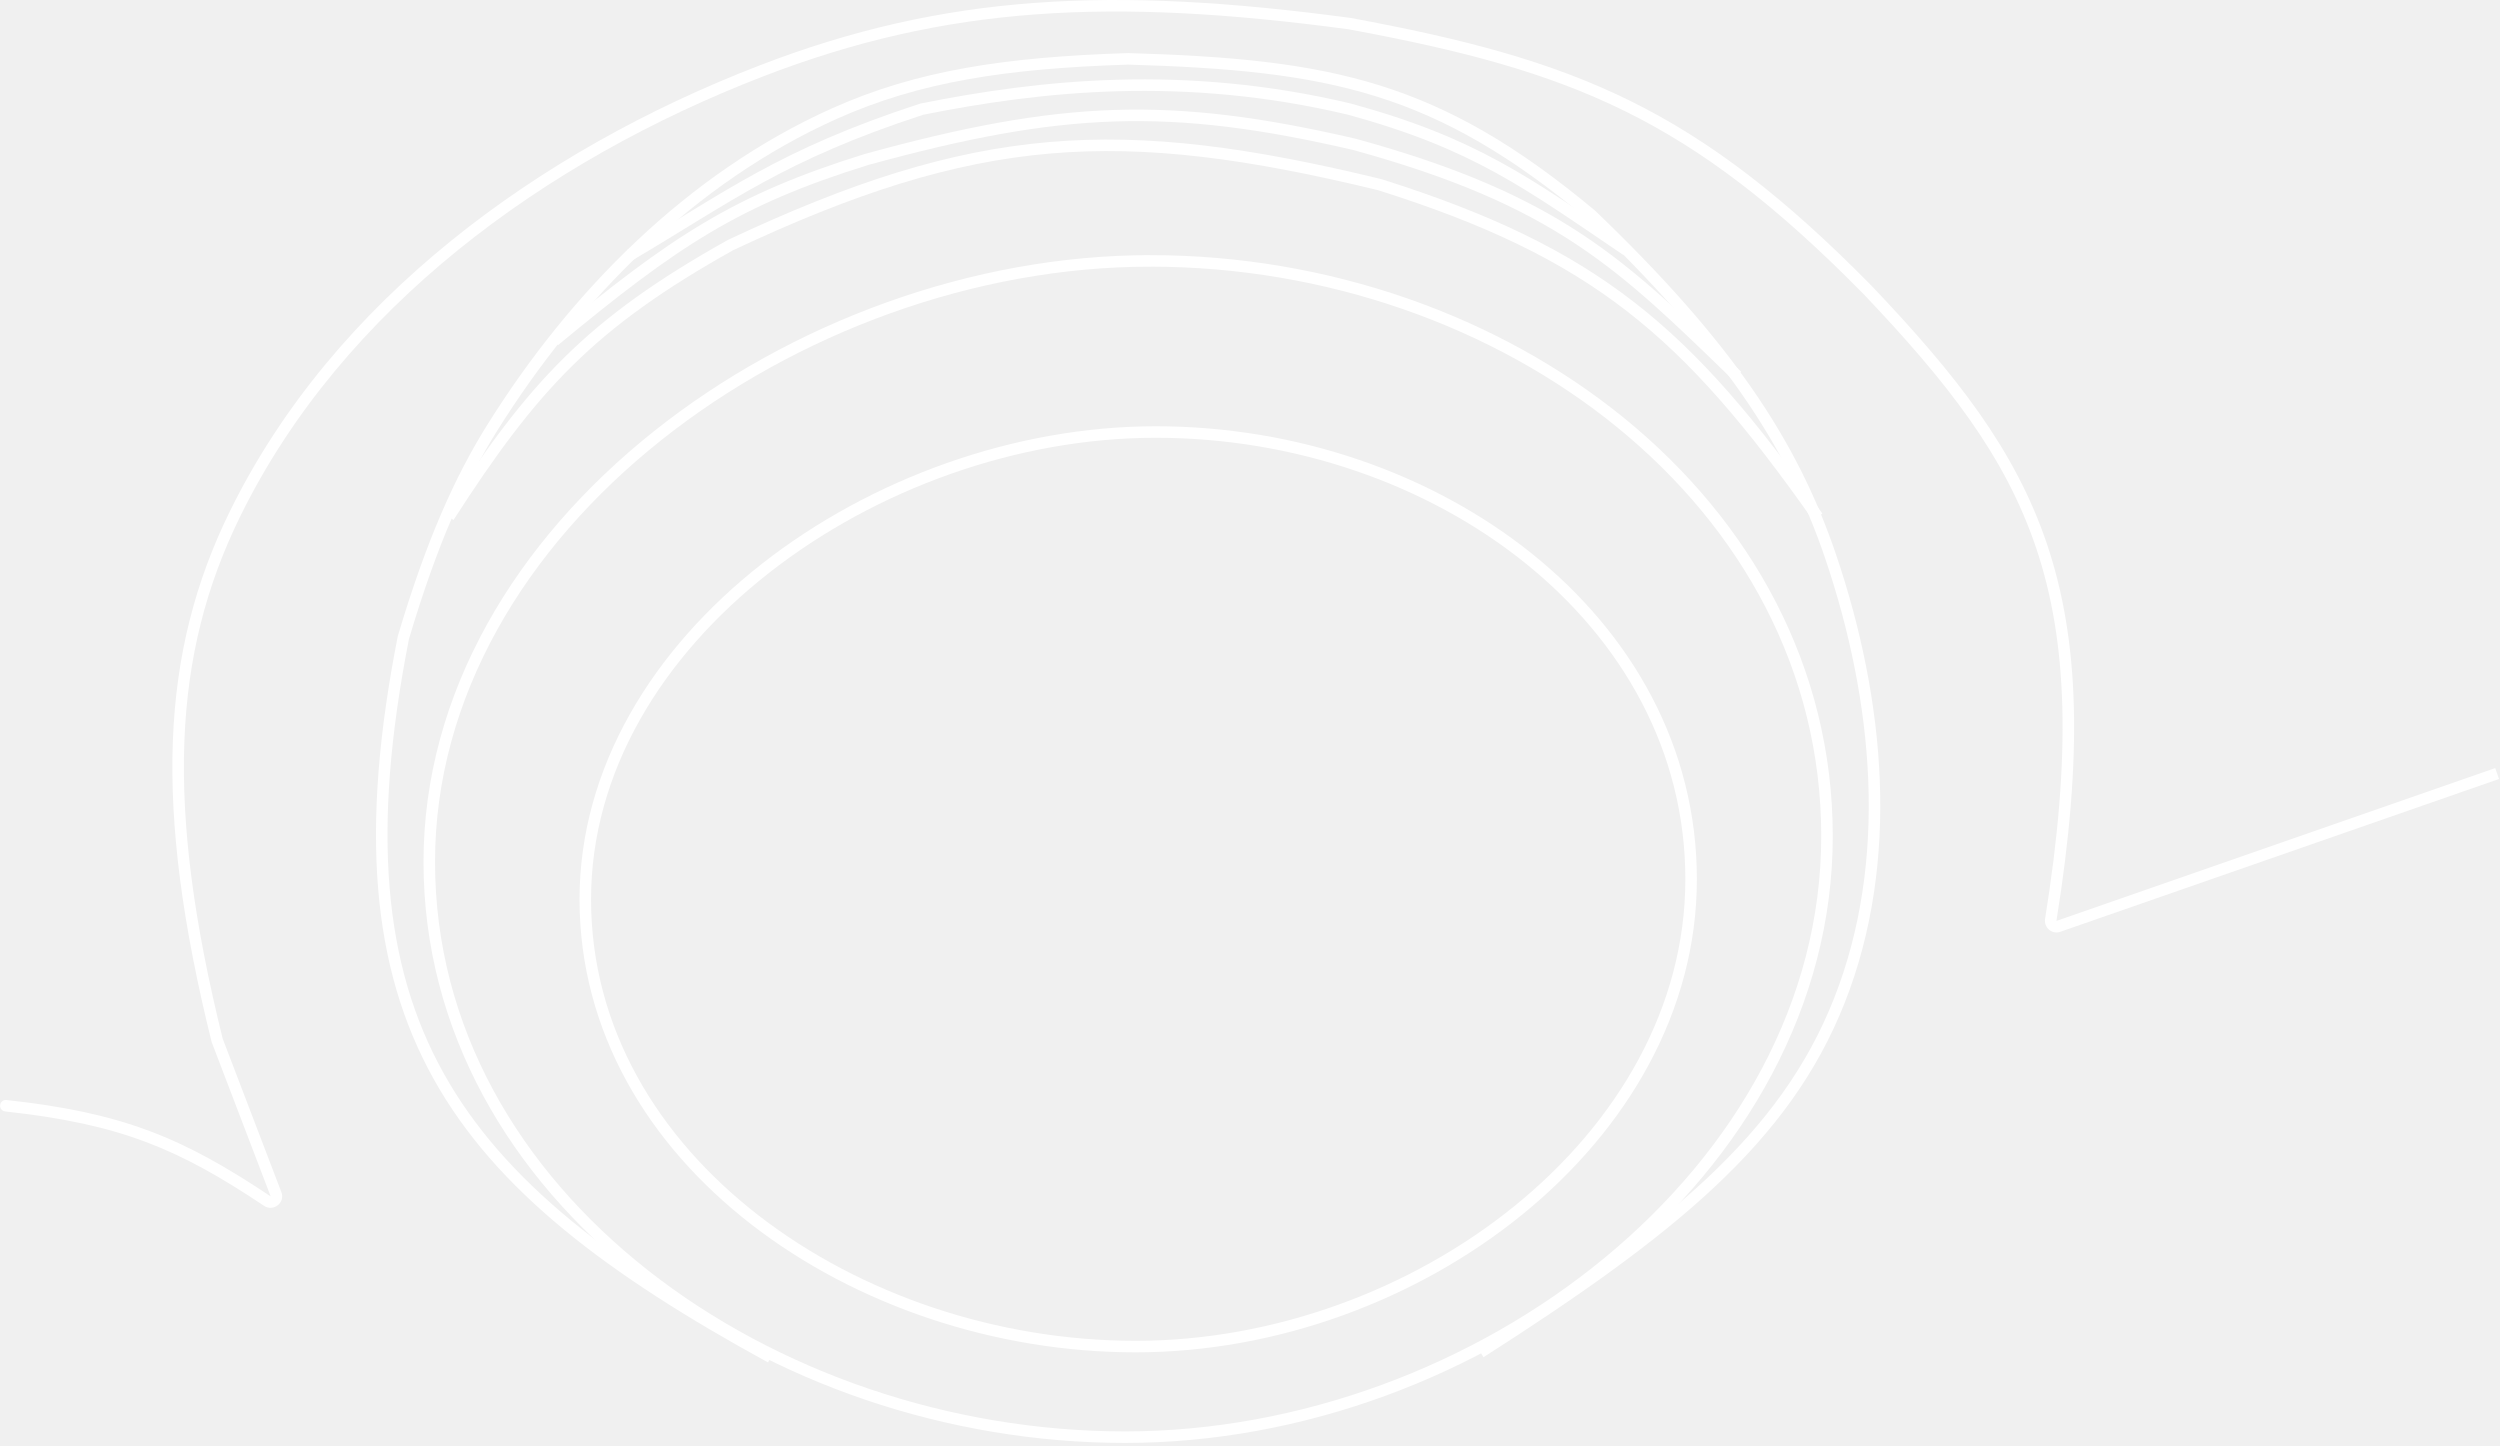
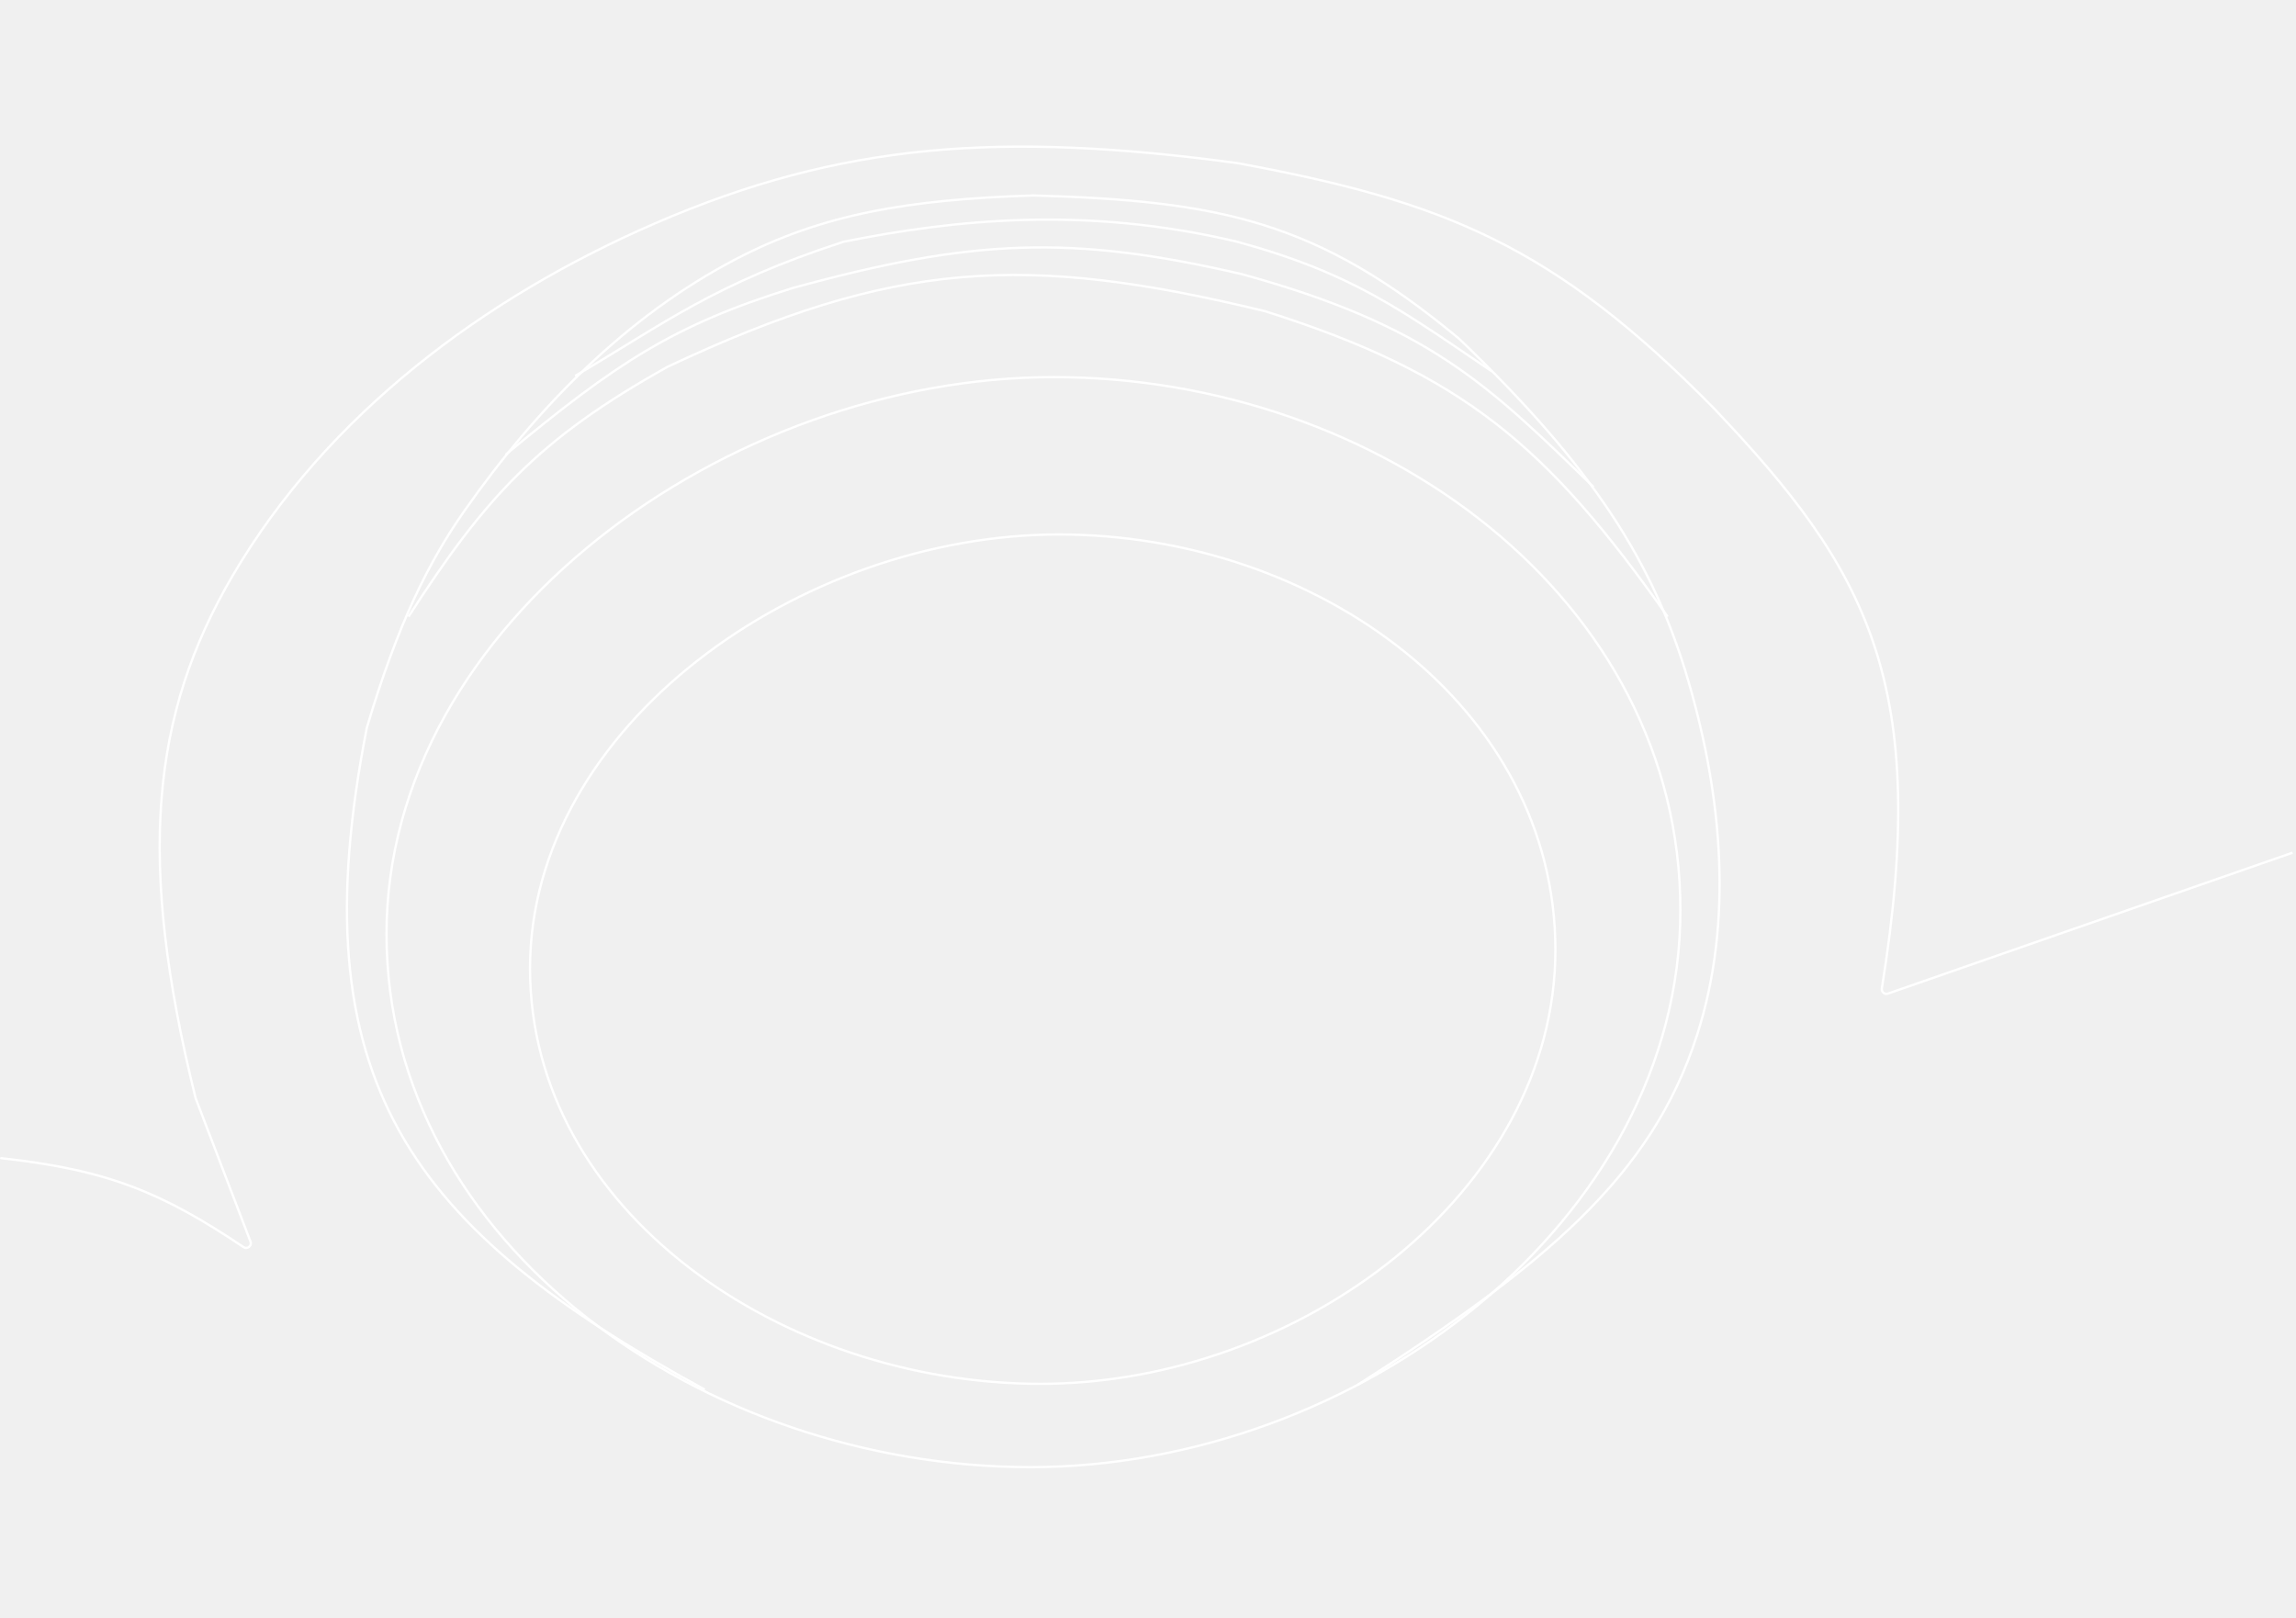
- <svg xmlns="http://www.w3.org/2000/svg" fill="none" viewBox="0 0 434 251">
-   <path stroke="#fff" stroke-width="2" d="M282.342 43.416C265.179 31.802 256.14 24.94 234.286 18.95c-28.752-6.837-53.677-4.124-74.267 0-24.506 7.977-33.746 15.376-50.677 25.338" />
-   <path stroke="#fff" stroke-width="2" d="M301.565 65.26c-20.049-19.455-31.086-30.48-66.404-40.191-32.216-7.48-50.922-6.67-84.753 2.62-22.564 7.025-33.238 14.122-54.172 31.455" />
-   <path stroke="#fff" stroke-width="2" d="M257.004 234.765c33.003-21.11 52.836-37.088 62.296-61.021 9.635-24.374 6.925-52.211-1.471-77.04-6.758-19.987-18.284-37.048-41.603-59.403-26.75-22.3-45.184-26.061-80.384-27.086-21.199.676-36.445 2.985-51.012 9.516-24.823 11.129-44.986 31.495-59.4 54.568-5.486 8.783-10.457 19.732-15.406 36.396-13.135 66.804 8.23 94.575 63.783 124.944" />
-   <path fill="#fff" d="m324.283 50.407.713-.7.006.005.006.006zM234.288 4.1l.133-.991.024.003.025.004zM37.698 180.594l-.935.357-.022-.057-.015-.059zM.891 192.947a1 1 0 0 1 .216-1.988l-.108.994zm47.02 14.362-.934.358zm-1.513 1.195.555-.832zm310.93-47.686.329.944zm-1.316-1.133.987.158zm77.487-25.399.329.945-76.171 26.531-.329-.944-.329-.945 76.171-26.531zm-77.487 25.399-.987-.159c4.61-28.685 3.877-48.219-1.528-64.33-5.406-16.113-15.521-28.92-29.94-44.1l.725-.689.725-.689c14.463 15.227 24.836 28.297 30.386 44.841 5.551 16.546 6.242 36.447 1.606 65.284zm-31.73-109.278-.713.701c-15.087-15.35-27.752-25.046-41.463-31.808-13.718-6.766-28.541-10.623-48.001-14.217l.182-.983.182-.984c19.518 3.606 34.556 7.502 48.522 14.39 13.974 6.892 26.817 16.75 42.004 32.2zM234.288 4.1l-.133.99C192.966-.443 164.252.97 132.38 13.3l-.361-.933-.36-.932C163.948-1.058 193.03-2.453 234.421 3.109zM40.798 89.214l.898.441C29.96 113.55 28.6 139.731 38.668 180.354l-.97.24-.972.241c-10.129-40.871-8.847-67.584 3.175-92.062zm-3.1 91.38.933-.357 10.215 26.715-.934.357-.934.358-10.215-26.716zm8.7 27.91-.554.832c-7.507-5.01-13.757-8.554-20.607-11.122s-14.342-4.177-24.345-5.267l.108-.994.108-.994c10.11 1.102 17.778 2.738 24.831 5.382s13.446 6.28 21.015 11.331zM132.02 12.367l.361.933C94.6 27.917 59.478 53.45 41.696 89.655l-.898-.44-.897-.442c18.074-36.8 53.683-62.608 91.758-77.338zM47.912 207.31l.934-.357c.708 1.852-1.4 3.454-3.002 2.384l.555-.832.555-.832.012.007q.002.001 0 0l-.01-.001.003-.001.014-.008.011-.011q.002-.003 0 .003l-.003.015v.002l-.003-.011zm309.417-46.491.329.944c-1.475.514-2.866-.784-2.632-2.236l.987.159.987.158v.009l.001.003q.002.006.011.016.011.006.003.003l-.012-.001H357z" />
-   <path stroke="#fff" stroke-width="2" d="M200.636 74.998c-24.229 0-49.021 8.992-67.744 23.662-18.725 14.672-31.285 34.94-31.285 57.469 0 22.547 11.706 41.935 29.54 55.718 17.839 13.788 41.759 21.919 66.009 21.919 24.226 0 48.36-8.989 66.427-23.651 18.066-14.662 29.993-34.931 29.993-57.481 0-45.095-44.351-77.636-92.94-77.636Z" />
-   <path stroke="#fff" stroke-width="2" d="M199.684 45.292c-30.616 0-61.939 11.552-85.599 30.404s-39.564 44.923-39.564 73.938c0 29.031 14.824 53.976 37.365 71.693 22.548 17.722 52.772 28.166 83.409 28.166 30.612 0 61.107-11.549 83.94-30.393 22.83-18.842 37.932-44.914 37.932-73.949 0-58.064-56.129-99.86-117.483-99.86Z" />
-   <path stroke="#fff" stroke-width="2" d="M77.89 89.726c14.554-22.62 24.587-33.578 48.928-47.182 42.62-20.057 67.437-21.471 112.712-10.485 37.495 11.84 53.37 25.518 76.016 57.667" />
+ <svg xmlns="http://www.w3.org/2000/svg" fill="none" viewBox="0 0 501 353">
+   <path stroke="#fff" stroke-width=".5" d="M325.501 81.035c-19.842-13.426-30.292-21.36-55.556-28.282-33.239-7.904-62.055-4.768-85.858 0-28.33 9.222-39.013 17.776-58.586 29.292" />
+   <path stroke="#fff" stroke-width=".5" d="M347.723 106.289c-23.177-22.491-35.936-35.238-76.767-46.464-37.244-8.647-58.87-7.71-97.98 3.03-26.086 8.12-38.425 16.325-62.626 36.363" />
+   <path stroke="#fff" stroke-width=".5" d="M296.208 302.249c40.749-26.065 64.131-45.363 74.085-76.323 8.022-24.952 5.444-52.269-1.92-77.423-7.531-25.72-20.734-46.536-49.943-74.536-30.925-25.78-52.235-30.13-92.929-31.313-27.302.87-46.063 4.083-64.712 13.777-24.138 12.548-43.788 32.72-59.409 54.992-7.774 11.085-14.572 24.624-21.334 47.392-15.185 77.23 9.516 109.335 73.738 144.444" />
+   <path fill="#fff" d="m373.987 89.118.179-.175.003.003zm-104.04-53.535.033-.248.012.002zM42.674 239.623l-.233.089-.006-.014-.003-.015zM.223 253.003a.25.25 0 0 1 .054-.497l-.027.248zM142.882 48.769l.099.229zm-92.088 76.805.215.127zm3.868 145.401.233-.09zm-1.514 1.191-.139.207zm358.794-55.319.082.236zm-1.315-1.135-.246-.04zm89.623-29.624.082.236-88.308 30.759-.082-.236-.082-.237 88.308-30.758zm-89.623 29.624-.246-.04c5.381-33.329 4.574-56.133-1.735-74.99-6.309-18.858-18.129-33.799-34.84-51.392l.181-.172.182-.172c16.722 17.604 28.606 32.611 34.951 51.577s7.141 41.862 1.754 75.229zm-36.64-126.594-.178.175c-17.487-17.79-32.209-29.074-48.179-36.95-15.971-7.877-33.205-12.354-55.728-16.514l.045-.246.045-.245c22.539 4.163 39.826 8.65 55.859 16.557 16.036 7.908 30.803 19.231 48.315 37.048zm-104.04-53.535-.033.248c-51.462-6.915-86.235-4.48-126.933 13.167l-.099-.23-.1-.229c40.806-17.694 75.677-20.126 127.198-13.203zM50.794 125.574l.215.127c-17.78 30.285-20.936 62.036-8.092 113.862l-.243.06-.242.06c-12.863-51.902-9.722-83.799 8.146-114.235zm-8.12 114.049.234-.089 11.987 31.351-.233.09-.234.089-11.987-31.352zm10.474 32.543-.139.207c-8.82-5.91-16.169-10.112-24.231-13.157s-16.851-4.937-28.555-6.213l.027-.249.027-.248c11.73 1.279 20.563 3.177 28.677 6.242s15.498 7.29 24.334 13.21zm89.734-223.397.099.229c-37.277 16.164-71.417 41.69-91.972 76.703l-.215-.127-.216-.126c20.623-35.129 54.86-60.716 92.204-76.909zm-88.22 222.206.233-.09c.44 1.151-.875 2.165-1.886 1.488l.14-.207.139-.208c.618.414 1.4-.213 1.14-.894zm357.28-54.128.082.236c-.906.315-1.793-.486-1.643-1.411l.246.04.247.04c-.092.574.459 1.042.986.858z" />
+   <path stroke="#fff" stroke-width=".5" d="M231.043 116.641c-28.222 0-57.078 10.468-78.876 27.548s-36.515 40.751-36.515 67.151c0 26.405 13.715 49.064 34.502 65.13 20.789 16.067 48.639 25.529 76.866 25.529 28.221 0 56.322-10.467 77.365-27.545 21.042-17.077 35.009-40.748 35.009-67.154 0-52.81-51.875-90.659-108.351-90.659Z" />
+   <path stroke="#fff" stroke-width=".5" d="M229.942 82.298c-35.609 0-72.018 13.432-99.522 35.347S84.34 169.94 84.339 203.83c0 33.896 17.312 62.979 43.543 83.595 26.232 20.618 61.373 32.756 96.987 32.756 35.608 0 71.065-13.43 97.616-35.344 26.552-21.913 44.182-52.292 44.182-86.188 0-67.791-65.476-116.35-136.725-116.35Z" />
+   <path stroke="#fff" stroke-width=".5" d="M89.139 134.573c16.827-26.151 28.426-38.818 56.566-54.546 49.271-23.187 77.961-24.821 130.303-12.12 43.346 13.688 61.698 29.5 87.878 66.666" />
</svg>
